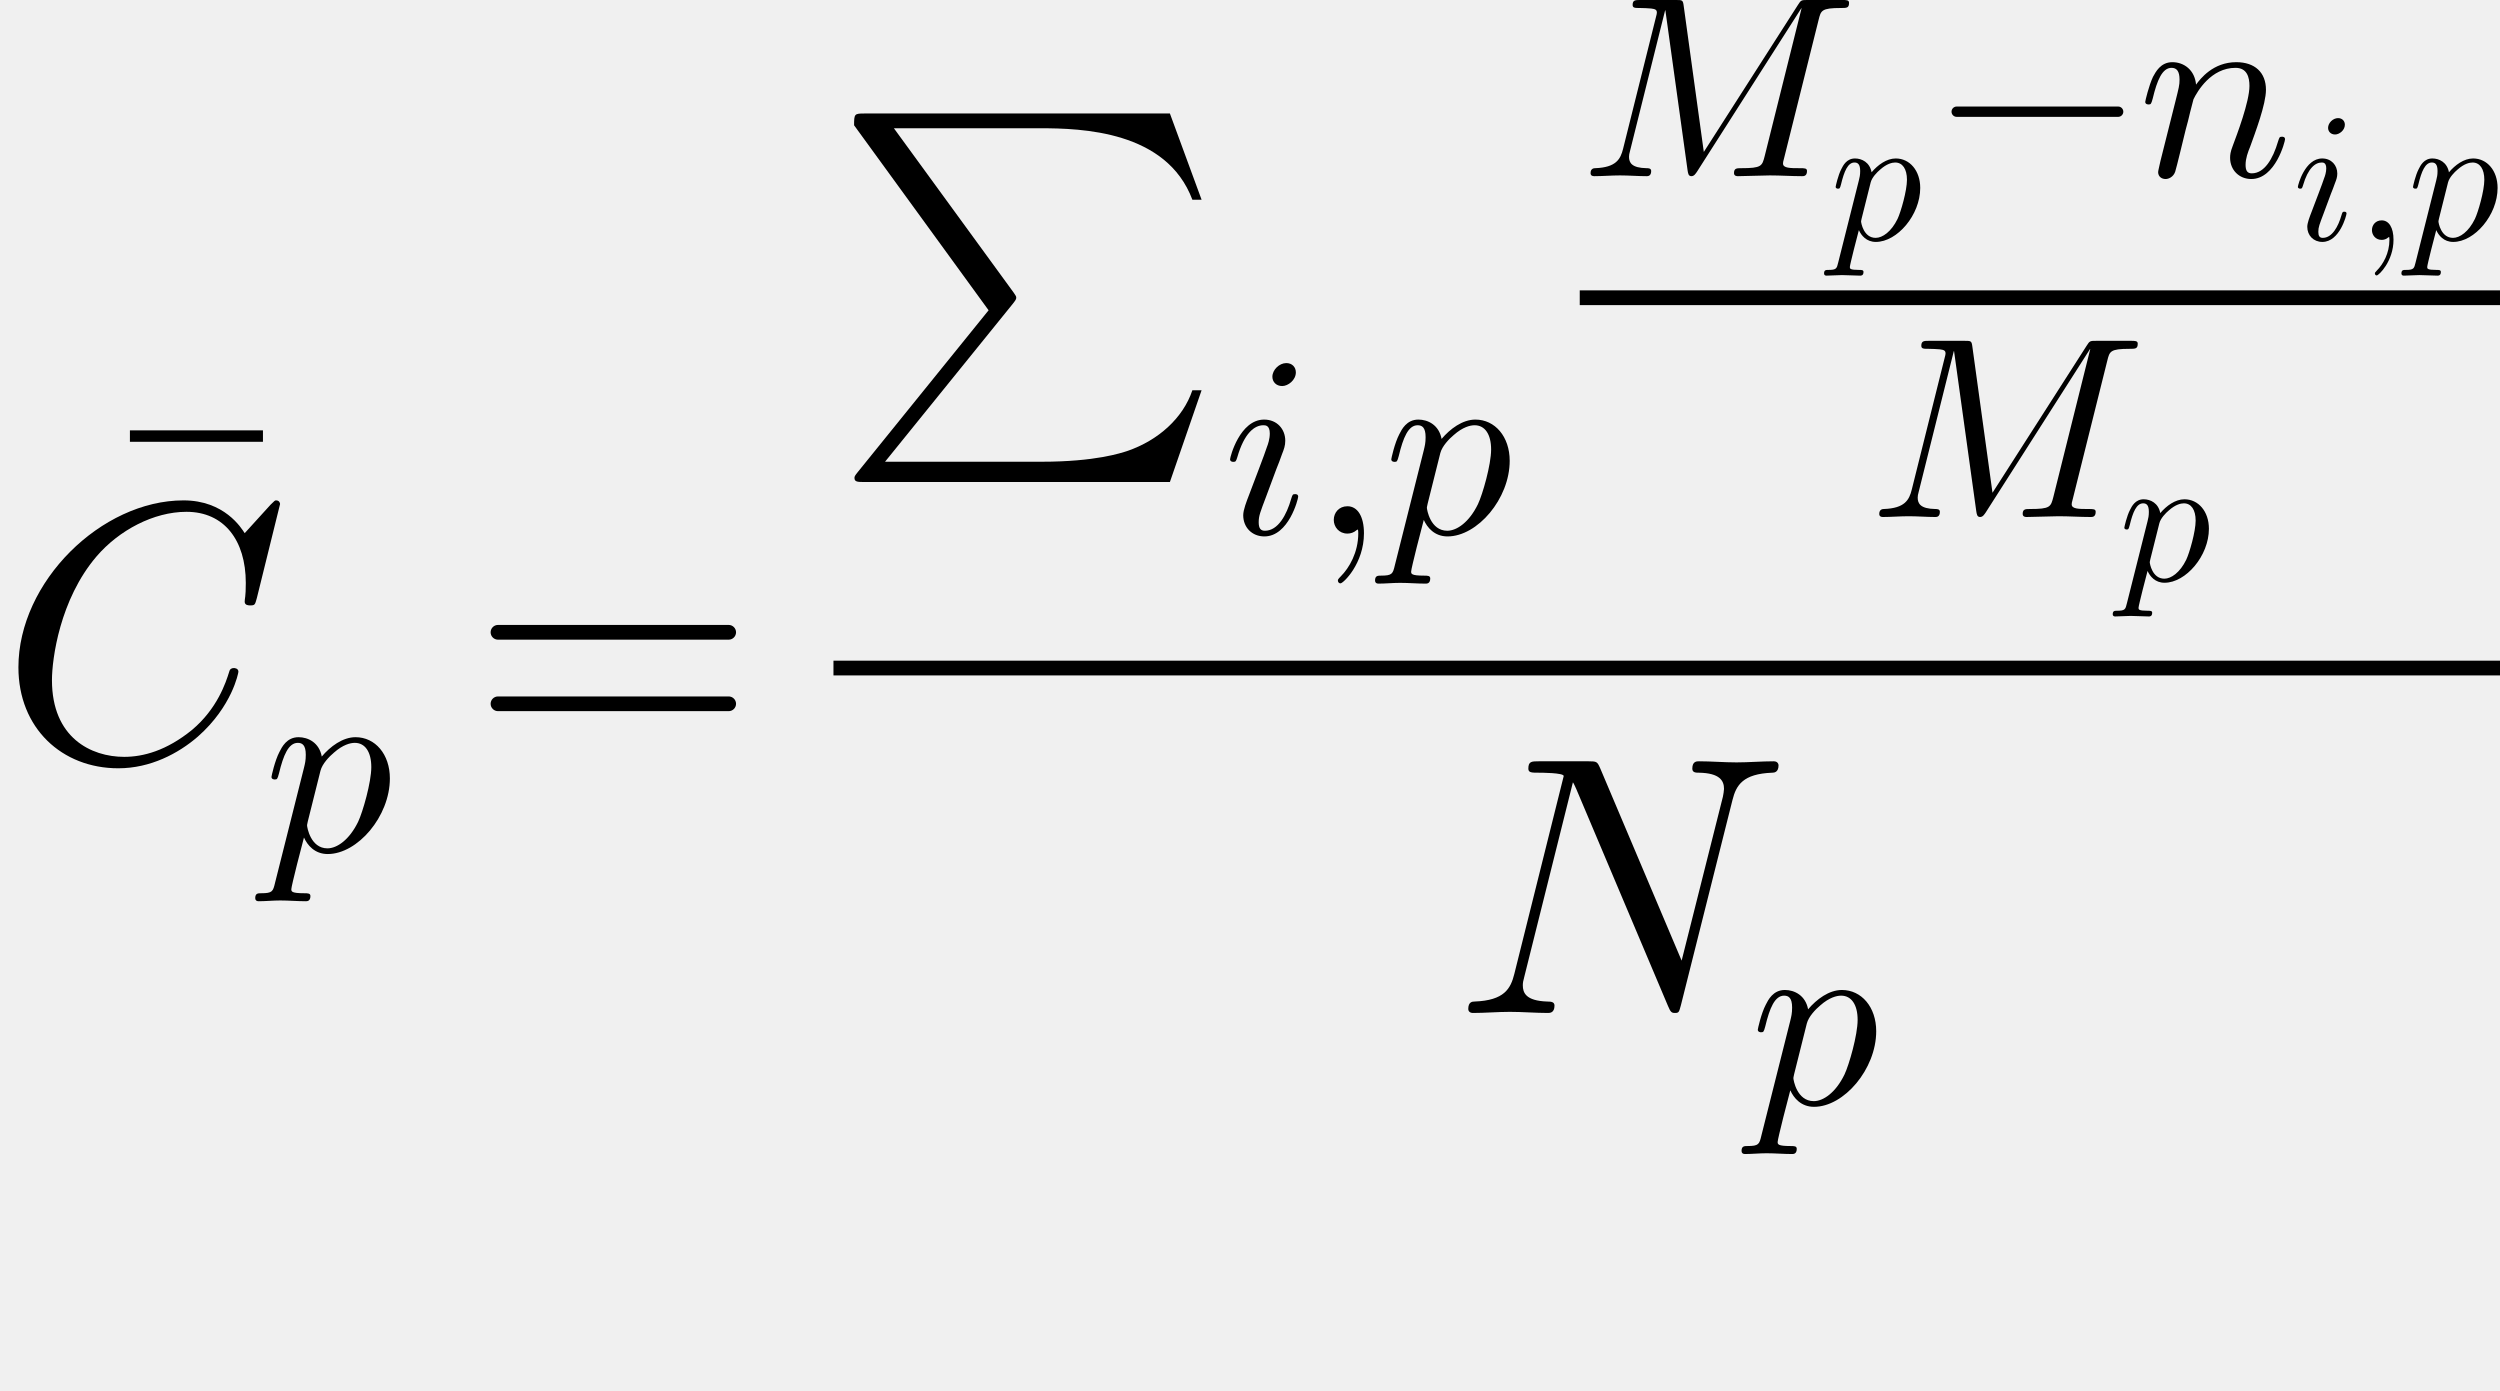
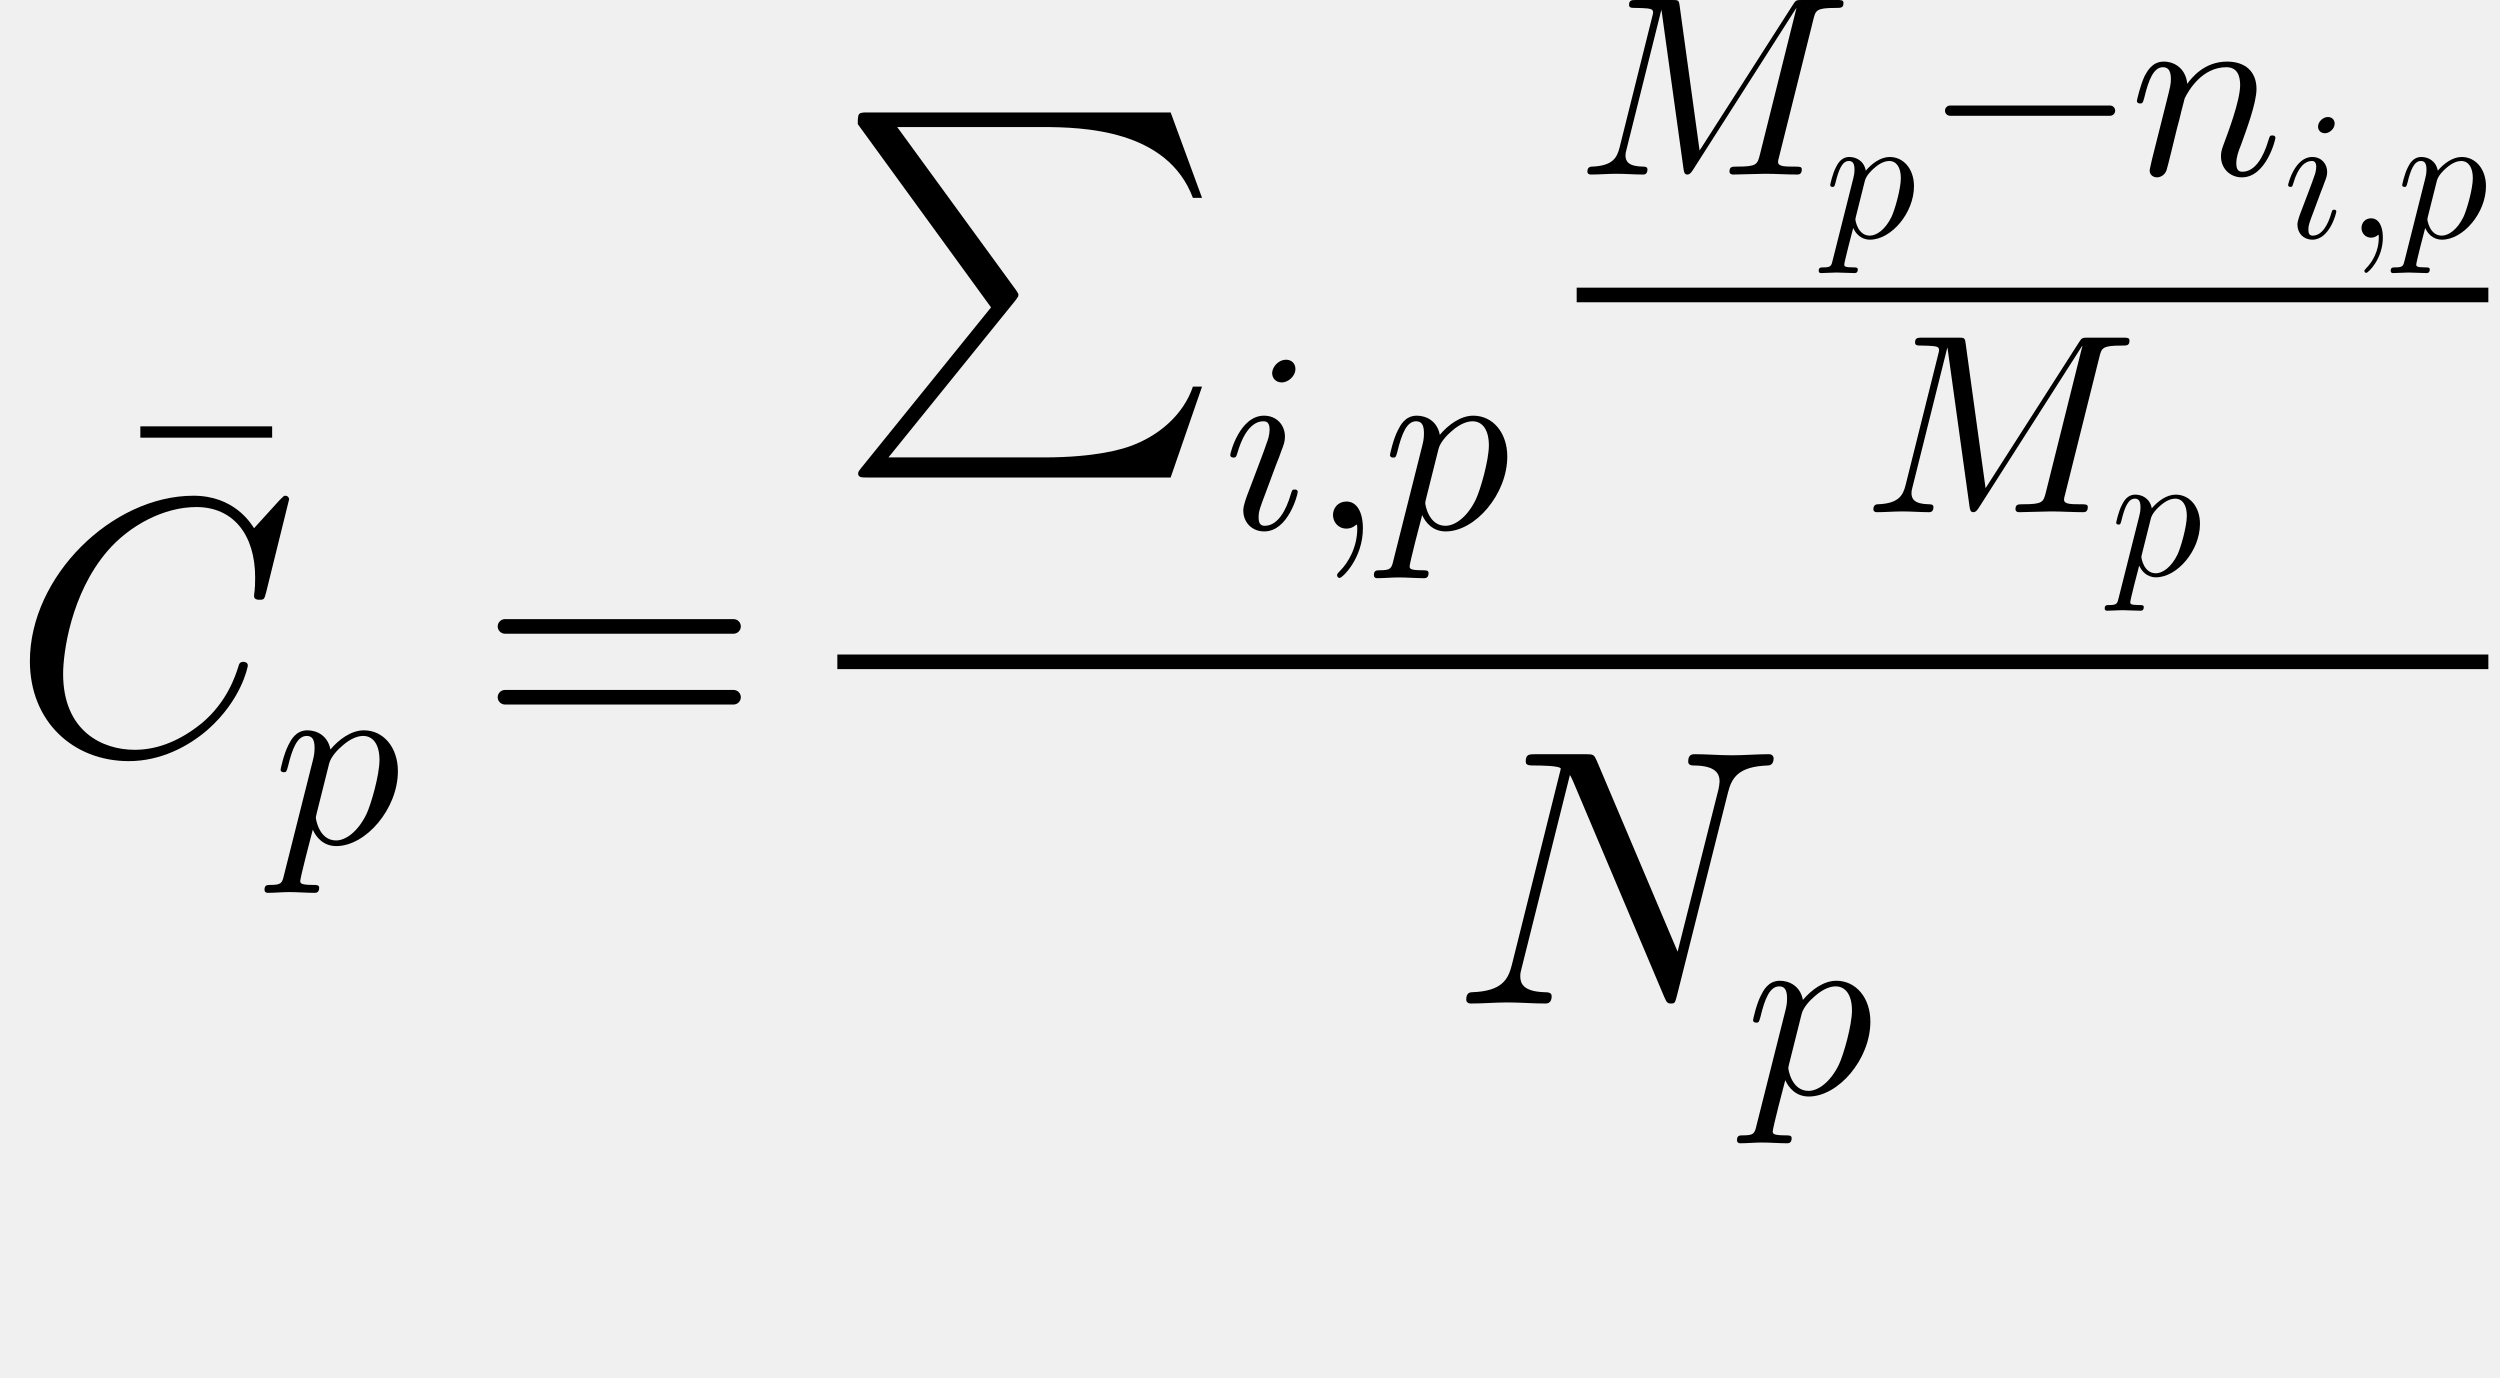
- <svg xmlns="http://www.w3.org/2000/svg" viewBox="0 0 126.64 70.458" version="1.1" style="font-synthesis: none;">
+ <svg xmlns="http://www.w3.org/2000/svg" width="127" height="70" viewBox="0 0 126.64 70.458" version="1.1" style="font-synthesis: none;">
  <style />
  <defs />
  <style>	</style>
  <path d="M 0 0 L 126.64 0 L 126.64 70.458 L 0 70.458 Z " stroke="none" fill-rule="nonzero" fill="#FFFFFF" fill-opacity="0" transform="matrix(1,0,0,1,0,0)" />
  <path d="M 0 -58.458 L 126.64 -58.458 L 126.64 0 L 0 0 Z " stroke="none" fill-rule="evenodd" fill="#000000" fill-opacity="0" transform="matrix(1,0,0,-1,0,0)" />
  <path d="M 14.187 12.973 C 14.187 13.029, 14.149 13.16, 13.981 13.16 C 13.925 13.16, 13.907 13.141, 13.701 12.936 L 12.395 11.499 C 12.227 11.76, 11.368 13.16, 9.296 13.16 C 5.133 13.16, 0.933 9.035, 0.933 4.704 C 0.933 1.624, 3.136 -0.411, 5.992 -0.411 C 7.616 -0.411, 9.035 0.336, 10.024 1.195 C 11.76 2.725, 12.077 4.424, 12.077 4.48 C 12.077 4.667, 11.853 4.667, 11.853 4.667 C 11.741 4.667, 11.648 4.629, 11.611 4.48 C 11.443 3.939, 11.013 2.613, 9.725 1.531 C 8.437 0.485, 7.261 0.168, 6.291 0.168 C 4.611 0.168, 2.632 1.139, 2.632 4.051 C 2.632 5.115, 3.024 8.139, 4.891 10.323 C 6.029 11.648, 7.784 12.581, 9.445 12.581 C 11.349 12.581, 12.451 11.144, 12.451 8.979 C 12.451 8.232, 12.395 8.213, 12.395 8.027 C 12.395 7.84, 12.6 7.84, 12.675 7.84 C 12.917 7.84, 12.917 7.877, 13.011 8.213 Z " stroke="none" fill-rule="nonzero" fill="#000000" fill-opacity="1" transform="matrix(1,0,0,-1,0,38.50747)" />
  <path d="M 6.403 3.685 C 6.403 4.913, 5.658 5.775, 4.665 5.775 C 4.011 5.775, 3.384 5.305, 2.953 4.795 C 2.822 5.501, 2.261 5.775, 1.777 5.775 C 1.176 5.775, 0.928 5.266, 0.81 5.031 C 0.575 4.586, 0.405 3.802, 0.405 3.763 C 0.405 3.633, 0.562 3.633, 0.562 3.633 C 0.693 3.633, 0.706 3.646, 0.784 3.933 C 1.006 4.861, 1.267 5.488, 1.738 5.488 C 1.96 5.488, 2.143 5.383, 2.143 4.887 C 2.143 4.586, 2.104 4.443, 2.051 4.221 L 0.588 -1.594 C 0.483 -2.038, 0.457 -2.13, -0.118 -2.13 C -0.274 -2.13, -0.418 -2.13, -0.418 -2.378 C -0.418 -2.483, -0.353 -2.535, -0.248 -2.535 C 0.105 -2.535, 0.483 -2.496, 0.849 -2.496 C 1.281 -2.496, 1.725 -2.535, 2.143 -2.535 C 2.208 -2.535, 2.378 -2.535, 2.378 -2.274 C 2.378 -2.13, 2.247 -2.13, 2.065 -2.13 C 1.411 -2.13, 1.411 -2.038, 1.411 -1.921 C 1.411 -1.764, 1.96 0.366, 2.051 0.693 C 2.221 0.314, 2.587 -0.144, 3.254 -0.144 C 4.769 -0.144, 6.403 1.764, 6.403 3.685 Z M 5.462 4.26 C 5.462 3.489, 5.031 1.986, 4.795 1.49 C 4.351 0.575, 3.724 0.144, 3.241 0.144 C 2.378 0.144, 2.208 1.228, 2.208 1.307 C 2.208 1.307, 2.208 1.359, 2.247 1.516 L 2.888 4.077 C 2.979 4.43, 3.332 4.795, 3.567 4.991 C 4.025 5.397, 4.403 5.488, 4.626 5.488 C 5.148 5.488, 5.462 5.031, 5.462 4.26 Z " stroke="none" fill-rule="nonzero" fill="#000000" fill-opacity="1" transform="matrix(1,0,0,-1,13.34667,43.11814)" />
  <path d="M -1.549 11.368 L -1.549 11.947 L -8.288 11.947 L -8.288 11.368 Z " stroke="none" fill-rule="nonzero" fill="#000000" fill-opacity="1" transform="matrix(1,0,0,-1,14.86893,33.74747)" />
  <path d="M 13.477 6.477 C 13.477 6.683, 13.309 6.851, 13.104 6.851 L 1.419 6.851 C 1.213 6.851, 1.045 6.683, 1.045 6.477 C 1.045 6.272, 1.213 6.104, 1.419 6.104 L 13.104 6.104 C 13.309 6.104, 13.477 6.272, 13.477 6.477 Z M 13.477 2.856 C 13.477 3.061, 13.309 3.229, 13.104 3.229 L 1.419 3.229 C 1.213 3.229, 1.045 3.061, 1.045 2.856 C 1.045 2.651, 1.213 2.483, 1.419 2.483 L 13.104 2.483 C 13.309 2.483, 13.477 2.651, 13.477 2.856 Z " stroke="none" fill-rule="nonzero" fill="#000000" fill-opacity="1" transform="matrix(1,0,0,-1,23.80809,38.50747)" />
  <path d="M 3.711 8.167 C 3.711 8.428, 3.528 8.637, 3.227 8.637 C 2.875 8.637, 2.522 8.297, 2.522 7.945 C 2.522 7.696, 2.705 7.474, 3.018 7.474 C 3.319 7.474, 3.711 7.775, 3.711 8.167 Z M 3.829 1.869 C 3.829 1.999, 3.711 1.999, 3.672 1.999 C 3.541 1.999, 3.541 1.96, 3.476 1.764 C 3.241 0.941, 2.809 0.144, 2.143 0.144 C 1.921 0.144, 1.829 0.274, 1.829 0.575 C 1.829 0.902, 1.908 1.085, 2.208 1.882 L 2.718 3.254 C 2.875 3.633, 2.875 3.659, 3.005 4.011 C 3.11 4.273, 3.175 4.456, 3.175 4.704 C 3.175 5.292, 2.757 5.775, 2.104 5.775 C 0.875 5.775, 0.379 3.881, 0.379 3.763 C 0.379 3.633, 0.536 3.633, 0.536 3.633 C 0.666 3.633, 0.679 3.659, 0.745 3.868 C 1.098 5.096, 1.62 5.488, 2.065 5.488 C 2.169 5.488, 2.391 5.488, 2.391 5.07 C 2.391 4.795, 2.3 4.521, 2.247 4.39 C 2.143 4.051, 1.555 2.535, 1.346 1.973 C 1.215 1.633, 1.045 1.202, 1.045 0.928 C 1.045 0.314, 1.49 -0.144, 2.117 -0.144 C 3.345 -0.144, 3.829 1.751, 3.829 1.869 Z " stroke="none" fill-rule="nonzero" fill="#000000" fill-opacity="1" transform="matrix(1,0,0,-1,61.93165,27.02934)" />
  <path d="M 2.653 0.013 C 2.653 0.875, 2.326 1.385, 1.816 1.385 C 1.385 1.385, 1.124 1.058, 1.124 0.693 C 1.124 0.34, 1.385 0, 1.816 0 C 1.973 0, 2.143 0.052, 2.274 0.17 C 2.313 0.196, 2.339 0.209, 2.339 0.209 C 2.339 0.209, 2.365 0.196, 2.365 0.013 C 2.365 -0.954, 1.908 -1.738, 1.477 -2.169 C 1.333 -2.313, 1.333 -2.339, 1.333 -2.378 C 1.333 -2.47, 1.398 -2.522, 1.463 -2.522 C 1.607 -2.522, 2.653 -1.516, 2.653 0.013 Z " stroke="none" fill-rule="nonzero" fill="#000000" fill-opacity="1" transform="matrix(1,0,0,-1,66.43965,27.02934)" />
  <path d="M 6.403 3.685 C 6.403 4.913, 5.658 5.775, 4.665 5.775 C 4.011 5.775, 3.384 5.305, 2.953 4.795 C 2.822 5.501, 2.261 5.775, 1.777 5.775 C 1.176 5.775, 0.928 5.266, 0.81 5.031 C 0.575 4.586, 0.405 3.802, 0.405 3.763 C 0.405 3.633, 0.562 3.633, 0.562 3.633 C 0.693 3.633, 0.706 3.646, 0.784 3.933 C 1.006 4.861, 1.267 5.488, 1.738 5.488 C 1.96 5.488, 2.143 5.383, 2.143 4.887 C 2.143 4.586, 2.104 4.443, 2.051 4.221 L 0.588 -1.594 C 0.483 -2.038, 0.457 -2.13, -0.118 -2.13 C -0.274 -2.13, -0.418 -2.13, -0.418 -2.378 C -0.418 -2.483, -0.353 -2.535, -0.248 -2.535 C 0.105 -2.535, 0.483 -2.496, 0.849 -2.496 C 1.281 -2.496, 1.725 -2.535, 2.143 -2.535 C 2.208 -2.535, 2.378 -2.535, 2.378 -2.274 C 2.378 -2.13, 2.247 -2.13, 2.065 -2.13 C 1.411 -2.13, 1.411 -2.038, 1.411 -1.921 C 1.411 -1.764, 1.96 0.366, 2.051 0.693 C 2.221 0.314, 2.587 -0.144, 3.254 -0.144 C 4.769 -0.144, 6.403 1.764, 6.403 3.685 Z M 5.462 4.26 C 5.462 3.489, 5.031 1.986, 4.795 1.49 C 4.351 0.575, 3.724 0.144, 3.241 0.144 C 2.378 0.144, 2.208 1.228, 2.208 1.307 C 2.208 1.307, 2.208 1.359, 2.247 1.516 L 2.888 4.077 C 2.979 4.43, 3.332 4.795, 3.567 4.991 C 4.025 5.397, 4.403 5.488, 4.626 5.488 C 5.148 5.488, 5.462 5.031, 5.462 4.26 Z " stroke="none" fill-rule="nonzero" fill="#000000" fill-opacity="1" transform="matrix(1,0,0,-1,70.07218,27.02934)" />
  <path d="M 18.648 -0.019 L 18.181 -0.019 C 17.715 -1.419, 16.464 -2.557, 14.877 -3.099 C 14.579 -3.192, 13.291 -3.64, 10.547 -3.64 L 2.613 -3.64 L 9.091 4.368 C 9.221 4.536, 9.259 4.592, 9.259 4.667 C 9.259 4.741, 9.24 4.76, 9.128 4.928 L 3.061 13.253 L 10.453 13.253 C 12.581 13.253, 16.875 13.123, 18.181 9.632 L 18.648 9.632 L 17.043 14 L 1.568 14 C 1.064 14, 1.045 13.981, 1.045 13.403 L 7.859 4.032 L 1.232 -4.163 C 1.083 -4.349, 1.064 -4.387, 1.064 -4.461 C 1.064 -4.667, 1.232 -4.667, 1.568 -4.667 L 17.043 -4.667 Z " stroke="none" fill-rule="nonzero" fill="#000000" fill-opacity="1" transform="matrix(1,0,0,-1,42.21965,19.74934)" />
  <path d="M 13.642 8.781 C 13.642 8.925, 13.511 8.925, 13.289 8.925 L 11.564 8.925 C 11.224 8.925, 11.211 8.925, 11.054 8.676 L 6.285 1.228 L 5.266 8.624 C 5.227 8.925, 5.201 8.925, 4.861 8.925 L 3.071 8.925 C 2.822 8.925, 2.679 8.925, 2.679 8.676 C 2.679 8.519, 2.796 8.519, 3.058 8.519 C 3.227 8.519, 3.463 8.506, 3.619 8.493 C 3.829 8.467, 3.907 8.428, 3.907 8.284 C 3.907 8.232, 3.894 8.193, 3.855 8.036 L 2.195 1.385 C 2.065 0.862, 1.842 0.444, 0.784 0.405 C 0.719 0.405, 0.549 0.392, 0.549 0.157 C 0.549 0.039, 0.627 0, 0.732 0 C 1.15 0, 1.607 0.039, 2.038 0.039 C 2.483 0.039, 2.953 0, 3.384 0 C 3.45 0, 3.619 0, 3.619 0.261 C 3.619 0.405, 3.476 0.405, 3.384 0.405 C 2.639 0.418, 2.496 0.679, 2.496 0.98 C 2.496 1.071, 2.509 1.137, 2.548 1.281 L 4.325 8.402 L 4.338 8.402 L 5.462 0.301 C 5.488 0.144, 5.501 0, 5.658 0 C 5.802 0, 5.88 0.144, 5.945 0.235 L 11.224 8.506 L 11.237 8.506 L 9.369 1.019 C 9.238 0.51, 9.212 0.405, 8.18 0.405 C 7.958 0.405, 7.814 0.405, 7.814 0.157 C 7.814 0, 7.971 0, 8.01 0 L 9.63 0.039 C 10.166 0.039, 10.728 0, 11.263 0 C 11.342 0, 11.512 0, 11.512 0.261 C 11.512 0.405, 11.394 0.405, 11.146 0.405 C 10.662 0.405, 10.297 0.405, 10.297 0.64 C 10.297 0.693, 10.297 0.719, 10.362 0.954 L 12.1 7.918 C 12.217 8.389, 12.243 8.519, 13.223 8.519 C 13.524 8.519, 13.642 8.519, 13.642 8.781 Z " stroke="none" fill-rule="nonzero" fill="#000000" fill-opacity="1" transform="matrix(1,0,0,-1,80.02338,8.924536)" />
  <path d="M 4.573 2.632 C 4.573 3.509, 4.041 4.125, 3.332 4.125 C 2.865 4.125, 2.417 3.789, 2.109 3.425 C 2.016 3.929, 1.615 4.125, 1.269 4.125 C 0.84 4.125, 0.663 3.761, 0.579 3.593 C 0.411 3.276, 0.289 2.716, 0.289 2.688 C 0.289 2.595, 0.401 2.595, 0.401 2.595 C 0.495 2.595, 0.504 2.604, 0.56 2.809 C 0.719 3.472, 0.905 3.92, 1.241 3.92 C 1.4 3.92, 1.531 3.845, 1.531 3.491 C 1.531 3.276, 1.503 3.173, 1.465 3.015 L 0.42 -1.139 C 0.345 -1.456, 0.327 -1.521, -0.084 -1.521 C -0.196 -1.521, -0.299 -1.521, -0.299 -1.699 C -0.299 -1.773, -0.252 -1.811, -0.177 -1.811 C 0.075 -1.811, 0.345 -1.783, 0.607 -1.783 C 0.915 -1.783, 1.232 -1.811, 1.531 -1.811 C 1.577 -1.811, 1.699 -1.811, 1.699 -1.624 C 1.699 -1.521, 1.605 -1.521, 1.475 -1.521 C 1.008 -1.521, 1.008 -1.456, 1.008 -1.372 C 1.008 -1.26, 1.4 0.261, 1.465 0.495 C 1.587 0.224, 1.848 -0.103, 2.324 -0.103 C 3.407 -0.103, 4.573 1.26, 4.573 2.632 Z M 3.901 3.043 C 3.901 2.492, 3.593 1.419, 3.425 1.064 C 3.108 0.411, 2.66 0.103, 2.315 0.103 C 1.699 0.103, 1.577 0.877, 1.577 0.933 C 1.577 0.933, 1.577 0.971, 1.605 1.083 L 2.063 2.912 C 2.128 3.164, 2.38 3.425, 2.548 3.565 C 2.875 3.855, 3.145 3.92, 3.304 3.92 C 3.677 3.92, 3.901 3.593, 3.901 3.043 Z " stroke="none" fill-rule="nonzero" fill="#000000" fill-opacity="1" transform="matrix(1,0,0,-1,92.69805,12.152)" />
  <path d="M 9.434 3.267 C 9.434 3.41, 9.317 3.528, 9.173 3.528 L 0.993 3.528 C 0.849 3.528, 0.732 3.41, 0.732 3.267 C 0.732 3.123, 0.849 3.005, 0.993 3.005 L 9.173 3.005 C 9.317 3.005, 9.434 3.123, 9.434 3.267 Z " stroke="none" fill-rule="nonzero" fill="#000000" fill-opacity="1" transform="matrix(1,0,0,-1,98.12445,8.924536)" />
  <path d="M 7.461 1.869 C 7.461 1.999, 7.343 1.999, 7.304 1.999 C 7.174 1.999, 7.174 1.96, 7.108 1.764 C 6.847 0.875, 6.416 0.144, 5.775 0.144 C 5.553 0.144, 5.462 0.274, 5.462 0.575 C 5.462 0.902, 5.579 1.215, 5.697 1.503 C 5.945 2.195, 6.494 3.633, 6.494 4.377 C 6.494 5.253, 5.932 5.775, 4.991 5.775 C 3.815 5.775, 3.175 4.939, 2.953 4.639 C 2.888 5.37, 2.352 5.775, 1.751 5.775 C 1.15 5.775, 0.902 5.266, 0.771 5.031 C 0.562 4.586, 0.379 3.815, 0.379 3.763 C 0.379 3.633, 0.536 3.633, 0.536 3.633 C 0.666 3.633, 0.679 3.646, 0.758 3.933 C 0.98 4.861, 1.241 5.488, 1.712 5.488 C 1.973 5.488, 2.117 5.318, 2.117 4.887 C 2.117 4.613, 2.078 4.469, 1.908 3.789 L 1.15 0.771 C 1.111 0.575, 1.032 0.274, 1.032 0.209 C 1.032 -0.026, 1.215 -0.144, 1.411 -0.144 C 1.568 -0.144, 1.803 -0.039, 1.895 0.222 C 1.908 0.248, 2.065 0.862, 2.143 1.189 L 2.43 2.365 C 2.509 2.653, 2.587 2.94, 2.653 3.241 L 2.822 3.894 C 3.018 4.299, 3.711 5.488, 4.952 5.488 C 5.54 5.488, 5.658 5.005, 5.658 4.573 C 5.658 3.763, 5.018 2.091, 4.809 1.529 C 4.691 1.228, 4.678 1.071, 4.678 0.928 C 4.678 0.314, 5.135 -0.144, 5.749 -0.144 C 6.978 -0.144, 7.461 1.764, 7.461 1.869 Z " stroke="none" fill-rule="nonzero" fill="#000000" fill-opacity="1" transform="matrix(1,0,0,-1,108.2903,8.924536)" />
  <path d="M 2.651 5.833 C 2.651 6.02, 2.52 6.169, 2.305 6.169 C 2.053 6.169, 1.801 5.927, 1.801 5.675 C 1.801 5.497, 1.932 5.339, 2.156 5.339 C 2.371 5.339, 2.651 5.553, 2.651 5.833 Z M 2.735 1.335 C 2.735 1.428, 2.651 1.428, 2.623 1.428 C 2.529 1.428, 2.529 1.4, 2.483 1.26 C 2.315 0.672, 2.007 0.103, 1.531 0.103 C 1.372 0.103, 1.307 0.196, 1.307 0.411 C 1.307 0.644, 1.363 0.775, 1.577 1.344 L 1.941 2.324 C 2.053 2.595, 2.053 2.613, 2.147 2.865 C 2.221 3.052, 2.268 3.183, 2.268 3.36 C 2.268 3.78, 1.969 4.125, 1.503 4.125 C 0.625 4.125, 0.271 2.772, 0.271 2.688 C 0.271 2.595, 0.383 2.595, 0.383 2.595 C 0.476 2.595, 0.485 2.613, 0.532 2.763 C 0.784 3.64, 1.157 3.92, 1.475 3.92 C 1.549 3.92, 1.708 3.92, 1.708 3.621 C 1.708 3.425, 1.643 3.229, 1.605 3.136 C 1.531 2.893, 1.111 1.811, 0.961 1.409 C 0.868 1.167, 0.747 0.859, 0.747 0.663 C 0.747 0.224, 1.064 -0.103, 1.512 -0.103 C 2.389 -0.103, 2.735 1.251, 2.735 1.335 Z " stroke="none" fill-rule="nonzero" fill="#000000" fill-opacity="1" transform="matrix(1,0,0,-1,116.1303,12.152)" />
  <path d="M 1.895 0.009 C 1.895 0.625, 1.661 0.989, 1.297 0.989 C 0.989 0.989, 0.803 0.756, 0.803 0.495 C 0.803 0.243, 0.989 0, 1.297 0 C 1.409 0, 1.531 0.037, 1.624 0.121 C 1.652 0.14, 1.671 0.149, 1.671 0.149 C 1.671 0.149, 1.689 0.14, 1.689 0.009 C 1.689 -0.681, 1.363 -1.241, 1.055 -1.549 C 0.952 -1.652, 0.952 -1.671, 0.952 -1.699 C 0.952 -1.764, 0.999 -1.801, 1.045 -1.801 C 1.148 -1.801, 1.895 -1.083, 1.895 0.009 Z " stroke="none" fill-rule="nonzero" fill="#000000" fill-opacity="1" transform="matrix(1,0,0,-1,119.3503,12.152)" />
  <path d="M 4.573 2.632 C 4.573 3.509, 4.041 4.125, 3.332 4.125 C 2.865 4.125, 2.417 3.789, 2.109 3.425 C 2.016 3.929, 1.615 4.125, 1.269 4.125 C 0.84 4.125, 0.663 3.761, 0.579 3.593 C 0.411 3.276, 0.289 2.716, 0.289 2.688 C 0.289 2.595, 0.401 2.595, 0.401 2.595 C 0.495 2.595, 0.504 2.604, 0.56 2.809 C 0.719 3.472, 0.905 3.92, 1.241 3.92 C 1.4 3.92, 1.531 3.845, 1.531 3.491 C 1.531 3.276, 1.503 3.173, 1.465 3.015 L 0.42 -1.139 C 0.345 -1.456, 0.327 -1.521, -0.084 -1.521 C -0.196 -1.521, -0.299 -1.521, -0.299 -1.699 C -0.299 -1.773, -0.252 -1.811, -0.177 -1.811 C 0.075 -1.811, 0.345 -1.783, 0.607 -1.783 C 0.915 -1.783, 1.232 -1.811, 1.531 -1.811 C 1.577 -1.811, 1.699 -1.811, 1.699 -1.624 C 1.699 -1.521, 1.605 -1.521, 1.475 -1.521 C 1.008 -1.521, 1.008 -1.456, 1.008 -1.372 C 1.008 -1.26, 1.4 0.261, 1.465 0.495 C 1.587 0.224, 1.848 -0.103, 2.324 -0.103 C 3.407 -0.103, 4.573 1.26, 4.573 2.632 Z M 3.901 3.043 C 3.901 2.492, 3.593 1.419, 3.425 1.064 C 3.108 0.411, 2.66 0.103, 2.315 0.103 C 1.699 0.103, 1.577 0.877, 1.577 0.933 C 1.577 0.933, 1.577 0.971, 1.605 1.083 L 2.063 2.912 C 2.128 3.164, 2.38 3.425, 2.548 3.565 C 2.875 3.855, 3.145 3.92, 3.304 3.92 C 3.677 3.92, 3.901 3.593, 3.901 3.043 Z " stroke="none" fill-rule="nonzero" fill="#000000" fill-opacity="1" transform="matrix(1,0,0,-1,121.945,12.152)" />
  <path d="M 13.642 8.781 C 13.642 8.925, 13.511 8.925, 13.289 8.925 L 11.564 8.925 C 11.224 8.925, 11.211 8.925, 11.054 8.676 L 6.285 1.228 L 5.266 8.624 C 5.227 8.925, 5.201 8.925, 4.861 8.925 L 3.071 8.925 C 2.822 8.925, 2.679 8.925, 2.679 8.676 C 2.679 8.519, 2.796 8.519, 3.058 8.519 C 3.227 8.519, 3.463 8.506, 3.619 8.493 C 3.829 8.467, 3.907 8.428, 3.907 8.284 C 3.907 8.232, 3.894 8.193, 3.855 8.036 L 2.195 1.385 C 2.065 0.862, 1.842 0.444, 0.784 0.405 C 0.719 0.405, 0.549 0.392, 0.549 0.157 C 0.549 0.039, 0.627 0, 0.732 0 C 1.15 0, 1.607 0.039, 2.038 0.039 C 2.483 0.039, 2.953 0, 3.384 0 C 3.45 0, 3.619 0, 3.619 0.261 C 3.619 0.405, 3.476 0.405, 3.384 0.405 C 2.639 0.418, 2.496 0.679, 2.496 0.98 C 2.496 1.071, 2.509 1.137, 2.548 1.281 L 4.325 8.402 L 4.338 8.402 L 5.462 0.301 C 5.488 0.144, 5.501 0, 5.658 0 C 5.802 0, 5.88 0.144, 5.945 0.235 L 11.224 8.506 L 11.237 8.506 L 9.369 1.019 C 9.238 0.51, 9.212 0.405, 8.18 0.405 C 7.958 0.405, 7.814 0.405, 7.814 0.157 C 7.814 0, 7.971 0, 8.01 0 L 9.63 0.039 C 10.166 0.039, 10.728 0, 11.263 0 C 11.342 0, 11.512 0, 11.512 0.261 C 11.512 0.405, 11.394 0.405, 11.146 0.405 C 10.662 0.405, 10.297 0.405, 10.297 0.64 C 10.297 0.693, 10.297 0.719, 10.362 0.954 L 12.1 7.918 C 12.217 8.389, 12.243 8.519, 13.223 8.519 C 13.524 8.519, 13.642 8.519, 13.642 8.781 Z " stroke="none" fill-rule="nonzero" fill="#000000" fill-opacity="1" transform="matrix(1,0,0,-1,94.64685,26.18934)" />
  <path d="M 4.573 2.632 C 4.573 3.509, 4.041 4.125, 3.332 4.125 C 2.865 4.125, 2.417 3.789, 2.109 3.425 C 2.016 3.929, 1.615 4.125, 1.269 4.125 C 0.84 4.125, 0.663 3.761, 0.579 3.593 C 0.411 3.276, 0.289 2.716, 0.289 2.688 C 0.289 2.595, 0.401 2.595, 0.401 2.595 C 0.495 2.595, 0.504 2.604, 0.56 2.809 C 0.719 3.472, 0.905 3.92, 1.241 3.92 C 1.4 3.92, 1.531 3.845, 1.531 3.491 C 1.531 3.276, 1.503 3.173, 1.465 3.015 L 0.42 -1.139 C 0.345 -1.456, 0.327 -1.521, -0.084 -1.521 C -0.196 -1.521, -0.299 -1.521, -0.299 -1.699 C -0.299 -1.773, -0.252 -1.811, -0.177 -1.811 C 0.075 -1.811, 0.345 -1.783, 0.607 -1.783 C 0.915 -1.783, 1.232 -1.811, 1.531 -1.811 C 1.577 -1.811, 1.699 -1.811, 1.699 -1.624 C 1.699 -1.521, 1.605 -1.521, 1.475 -1.521 C 1.008 -1.521, 1.008 -1.456, 1.008 -1.372 C 1.008 -1.26, 1.4 0.261, 1.465 0.495 C 1.587 0.224, 1.848 -0.103, 2.324 -0.103 C 3.407 -0.103, 4.573 1.26, 4.573 2.632 Z M 3.901 3.043 C 3.901 2.492, 3.593 1.419, 3.425 1.064 C 3.108 0.411, 2.66 0.103, 2.315 0.103 C 1.699 0.103, 1.577 0.877, 1.577 0.933 C 1.577 0.933, 1.577 0.971, 1.605 1.083 L 2.063 2.912 C 2.128 3.164, 2.38 3.425, 2.548 3.565 C 2.875 3.855, 3.145 3.92, 3.304 3.92 C 3.677 3.92, 3.901 3.593, 3.901 3.043 Z " stroke="none" fill-rule="nonzero" fill="#000000" fill-opacity="1" transform="matrix(1,0,0,-1,107.3215,29.4168)" />
  <path d="M 37.804 4.667 L 84.42 4.667 " stroke="#000000" stroke-opacity="1" stroke-width="0.747" stroke-linecap="butt" stroke-linejoin="miter" fill="none" transform="matrix(1,0,0,-1,42.21965,19.74934)" />
  <path d="M 16.445 12.544 C 16.445 12.544, 16.445 12.749, 16.203 12.749 C 15.587 12.749, 14.933 12.693, 14.317 12.693 C 13.683 12.693, 13.029 12.749, 12.413 12.749 C 12.301 12.749, 12.077 12.749, 12.077 12.376 C 12.077 12.171, 12.264 12.171, 12.413 12.171 C 13.477 12.152, 13.683 11.76, 13.683 11.349 C 13.683 11.293, 13.645 11.013, 13.627 10.957 L 11.536 2.651 L 7.411 12.395 C 7.261 12.731, 7.243 12.749, 6.813 12.749 L 4.312 12.749 C 3.939 12.749, 3.771 12.749, 3.771 12.376 C 3.771 12.171, 3.939 12.171, 4.293 12.171 C 4.387 12.171, 5.563 12.171, 5.563 12.003 L 3.061 1.979 C 2.875 1.232, 2.557 0.635, 1.045 0.579 C 0.933 0.579, 0.728 0.56, 0.728 0.205 C 0.728 0.075, 0.821 0, 0.971 0 C 1.568 0, 2.221 0.056, 2.837 0.056 C 3.472 0.056, 4.144 0, 4.76 0 C 4.853 0, 5.096 0, 5.096 0.373 C 5.096 0.56, 4.928 0.579, 4.723 0.579 C 3.64 0.616, 3.491 1.027, 3.491 1.4 C 3.491 1.531, 3.509 1.624, 3.565 1.829 L 6.029 11.685 C 6.104 11.573, 6.104 11.536, 6.197 11.349 L 10.845 0.355 C 10.976 0.037, 11.032 0, 11.2 0 C 11.405 0, 11.405 0.056, 11.499 0.392 L 14.112 10.789 C 14.299 11.536, 14.635 12.115, 16.128 12.171 C 16.221 12.171, 16.445 12.189, 16.445 12.544 Z " stroke="none" fill-rule="nonzero" fill="#000000" fill-opacity="1" transform="matrix(1,0,0,-1,73.64871,51.3128)" />
  <path d="M 6.403 3.685 C 6.403 4.913, 5.658 5.775, 4.665 5.775 C 4.011 5.775, 3.384 5.305, 2.953 4.795 C 2.822 5.501, 2.261 5.775, 1.777 5.775 C 1.176 5.775, 0.928 5.266, 0.81 5.031 C 0.575 4.586, 0.405 3.802, 0.405 3.763 C 0.405 3.633, 0.562 3.633, 0.562 3.633 C 0.693 3.633, 0.706 3.646, 0.784 3.933 C 1.006 4.861, 1.267 5.488, 1.738 5.488 C 1.96 5.488, 2.143 5.383, 2.143 4.887 C 2.143 4.586, 2.104 4.443, 2.051 4.221 L 0.588 -1.594 C 0.483 -2.038, 0.457 -2.13, -0.118 -2.13 C -0.274 -2.13, -0.418 -2.13, -0.418 -2.378 C -0.418 -2.483, -0.353 -2.535, -0.248 -2.535 C 0.105 -2.535, 0.483 -2.496, 0.849 -2.496 C 1.281 -2.496, 1.725 -2.535, 2.143 -2.535 C 2.208 -2.535, 2.378 -2.535, 2.378 -2.274 C 2.378 -2.13, 2.247 -2.13, 2.065 -2.13 C 1.411 -2.13, 1.411 -2.038, 1.411 -1.921 C 1.411 -1.764, 1.96 0.366, 2.051 0.693 C 2.221 0.314, 2.587 -0.144, 3.254 -0.144 C 4.769 -0.144, 6.403 1.764, 6.403 3.685 Z M 5.462 4.26 C 5.462 3.489, 5.031 1.986, 4.795 1.49 C 4.351 0.575, 3.724 0.144, 3.241 0.144 C 2.378 0.144, 2.208 1.228, 2.208 1.307 C 2.208 1.307, 2.208 1.359, 2.247 1.516 L 2.888 4.077 C 2.979 4.43, 3.332 4.795, 3.567 4.991 C 4.025 5.397, 4.403 5.488, 4.626 5.488 C 5.148 5.488, 5.462 5.031, 5.462 4.26 Z " stroke="none" fill-rule="nonzero" fill="#000000" fill-opacity="1" transform="matrix(1,0,0,-1,88.63805,55.92347)" />
  <path d="M 42.22 4.667 L 126.64 4.667 " stroke="#000000" stroke-opacity="1" stroke-width="0.747" stroke-linecap="butt" stroke-linejoin="miter" fill="none" transform="matrix(1,0,0,-1,0,38.50747)" />
</svg>
